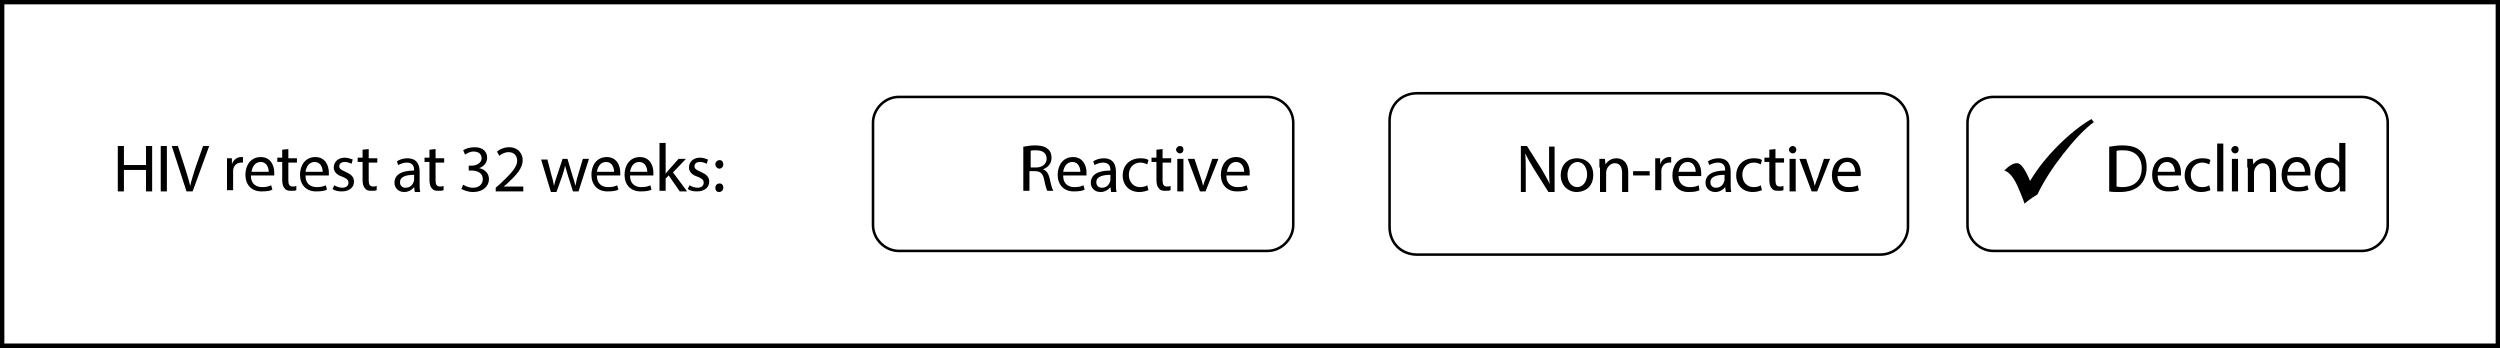
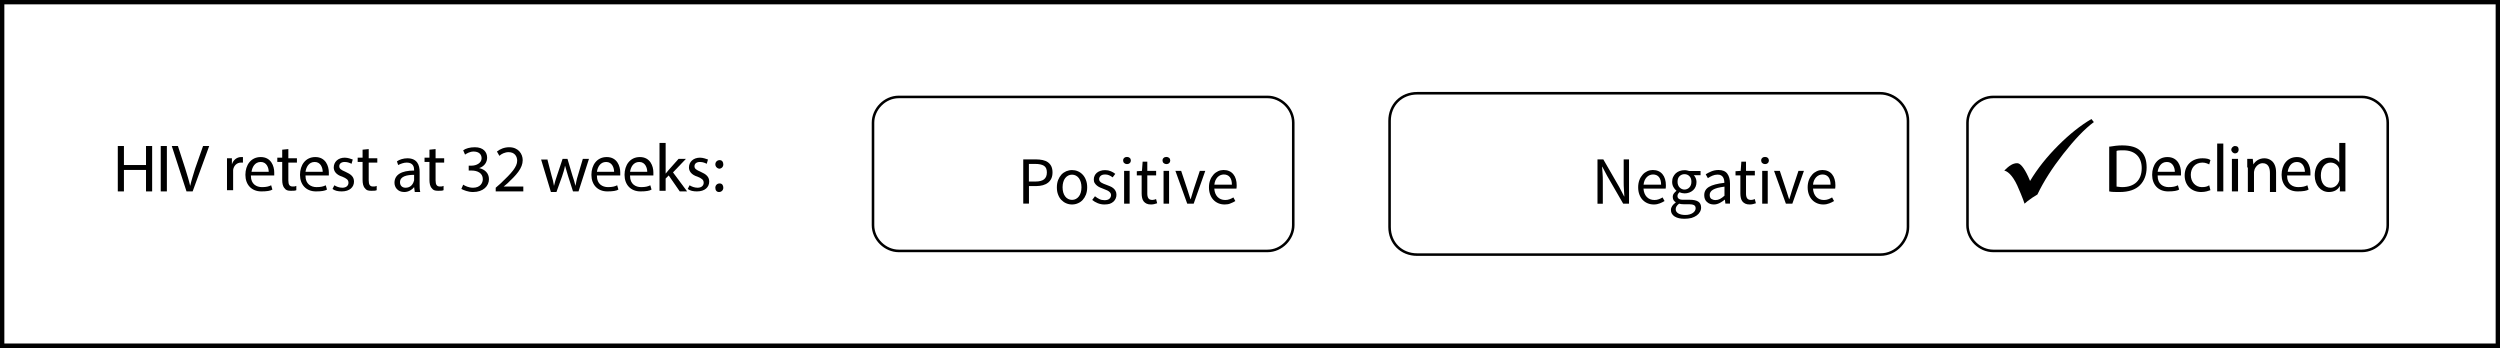
<svg xmlns="http://www.w3.org/2000/svg" version="1.1" id="Layer_1" x="0px" y="0px" viewBox="0 0 407.5 56.7" style="enable-background:new 0 0 407.5 56.7;" xml:space="preserve">
-   <style type="text/css">
- 	.st0{fill:none;stroke:#000000;stroke-width:1.417;stroke-miterlimit:10;}
- 	.st1{fill:none;stroke:#000000;stroke-width:0.419;stroke-linejoin:round;stroke-miterlimit:10;}
- </style>
-   <rect class="st0" width="407.5" height="56.7" />
-   <g>
-     <path d="M52.8-65.5l0.2,0.3c-0.8,0.6-1.6,1.5-2.6,2.7s-1.7,2.3-2.1,3.4l-0.4,0.3c-0.3,0.2-0.6,0.4-0.7,0.5c0-0.2-0.1-0.4-0.3-0.8   l-0.2-0.3c-0.2-0.5-0.4-0.9-0.6-1.1c-0.2-0.2-0.4-0.4-0.6-0.5c0.4-0.4,0.7-0.6,1.1-0.6c0.3,0,0.6,0.4,0.9,1.1l0.2,0.4   c0.6-1,1.4-2,2.3-3C51-64.2,51.9-65,52.8-65.5z" />
-   </g>
-   <path class="st1" d="M142.3,20c0-2.2,1.9-4.2,4.2-4.2h60.1c2.2,0,4.2,1.9,4.2,4.2v16.7c0,2.2-1.9,4.2-4.2,4.2h-60.1  c-2.2,0-4.2-1.9-4.2-4.2V20z" />
-   <path class="st1" d="M226.5,19.7c0-2.6,1.9-4.5,4.5-4.5h75.5c2.2,0,4.5,1.9,4.5,4.5V37c0,2.2-1.9,4.5-4.5,4.5H231  c-2.6,0-4.5-1.9-4.5-4.5V19.7z" />
-   <path class="st1" d="M320.7,20c0-2.2,1.9-4.2,4.2-4.2h60.1c2.2,0,4.2,1.9,4.2,4.2v16.7c0,2.2-1.9,4.2-4.2,4.2h-60.1  c-2.2,0-4.2-1.9-4.2-4.2V20z" />
+   <rect style="fill:none;stroke:#000000;stroke-width:1.417;stroke-miterlimit:10;" width="407.5" height="56.7" />
+   <path style="fill:none;stroke:#000000;stroke-width:0.419;stroke-linejoin:round;stroke-miterlimit:10;" d="M142.3,20  c0-2.2,1.9-4.2,4.2-4.2h60.1c2.2,0,4.2,1.9,4.2,4.2v16.7c0,2.2-1.9,4.2-4.2,4.2h-60.1c-2.2,0-4.2-1.9-4.2-4.2V20z" />
+   <path style="fill:none;stroke:#000000;stroke-width:0.419;stroke-linejoin:round;stroke-miterlimit:10;" d="M226.5,19.7  c0-2.6,1.9-4.5,4.5-4.5h75.5c2.2,0,4.5,1.9,4.5,4.5V37c0,2.2-1.9,4.5-4.5,4.5H231c-2.6,0-4.5-1.9-4.5-4.5V19.7z" />
+   <path style="fill:none;stroke:#000000;stroke-width:0.419;stroke-linejoin:round;stroke-miterlimit:10;" d="M320.7,20  c0-2.2,1.9-4.2,4.2-4.2H385c2.2,0,4.2,1.9,4.2,4.2v16.7c0,2.2-1.9,4.2-4.2,4.2h-60.1c-2.2,0-4.2-1.9-4.2-4.2V20z" />
  <g>
    <path d="M20.2,23.8v3.1h3.6v-3.1h1v7.4h-1v-3.5h-3.6v3.5h-1v-7.4H20.2z" />
    <path d="M27.2,23.8v7.4h-1v-7.4H27.2z" />
-     <path d="M30.4,31.2L28,23.8h1l1.2,3.7c0.3,1,0.6,1.9,0.8,2.8h0c0.2-0.9,0.5-1.8,0.8-2.8l1.3-3.7h1l-2.7,7.4H30.4z" />
-     <path d="M37,27.5c0-0.6,0-1.2,0-1.7h0.8l0,1h0c0.2-0.7,0.8-1.2,1.5-1.2c0.1,0,0.2,0,0.3,0v0.9c-0.1,0-0.2,0-0.3,0   c-0.7,0-1.2,0.5-1.3,1.2c0,0.1,0,0.3,0,0.5v2.8h-1V27.5z" />
-     <path d="M40.9,28.7c0,1.3,0.9,1.8,1.8,1.8c0.7,0,1.1-0.1,1.5-0.3l0.2,0.7c-0.3,0.2-0.9,0.3-1.8,0.3c-1.6,0-2.6-1.1-2.6-2.7   c0-1.6,0.9-2.9,2.5-2.9c1.7,0,2.2,1.5,2.2,2.5c0,0.2,0,0.4,0,0.5H40.9z M43.8,28c0-0.6-0.3-1.6-1.3-1.6c-1,0-1.4,0.9-1.5,1.6H43.8z   " />
-     <path d="M47,24.3v1.5h1.4v0.7H47v2.9c0,0.7,0.2,1,0.7,1c0.3,0,0.4,0,0.6-0.1l0,0.7c-0.2,0.1-0.5,0.1-0.9,0.1c-0.5,0-0.8-0.1-1-0.4   c-0.3-0.3-0.4-0.8-0.4-1.4v-2.9h-0.8v-0.7H46v-1.3L47,24.3z" />
-     <path d="M49.8,28.7c0,1.3,0.9,1.8,1.8,1.8c0.7,0,1.1-0.1,1.5-0.3l0.2,0.7c-0.3,0.2-0.9,0.3-1.8,0.3c-1.6,0-2.6-1.1-2.6-2.7   c0-1.6,0.9-2.9,2.5-2.9c1.7,0,2.2,1.5,2.2,2.5c0,0.2,0,0.4,0,0.5H49.8z M52.6,28c0-0.6-0.3-1.6-1.3-1.6c-1,0-1.4,0.9-1.5,1.6H52.6z   " />
+     <path d="M30.4,31.2L28,23.8h1l1.2,3.7c0.3,1,0.6,1.9,0.8,2.8l0,0c0.2-0.9,0.5-1.8,0.8-2.8l1.3-3.7h1l-2.7,7.4   C31.4,31.2,30.4,31.2,30.4,31.2z" />
+     <path d="M37,27.5c0-0.6,0-1.2,0-1.7h0.8v1l0,0c0.2-0.7,0.8-1.2,1.5-1.2c0.1,0,0.2,0,0.3,0v0.9c-0.1,0-0.2,0-0.3,0   c-0.7,0-1.2,0.5-1.3,1.2c0,0.1,0,0.3,0,0.5V31h-1V27.5z" />
+     <path d="M40.9,28.7c0,1.3,0.9,1.8,1.8,1.8c0.7,0,1.1-0.1,1.5-0.3l0.2,0.7c-0.3,0.2-0.9,0.3-1.8,0.3c-1.6,0-2.6-1.1-2.6-2.7   s0.9-2.9,2.5-2.9c1.7,0,2.2,1.5,2.2,2.5c0,0.2,0,0.4,0,0.5h-3.8V28.7z M43.8,28c0-0.6-0.3-1.6-1.3-1.6S41.1,27.3,41,28H43.8z" />
+     <path d="M47,24.3v1.5h1.4v0.7H47v2.9c0,0.7,0.2,1,0.7,1c0.3,0,0.4,0,0.6-0.1V31c-0.2,0.1-0.5,0.1-0.9,0.1c-0.5,0-0.8-0.1-1-0.4   c-0.3-0.3-0.4-0.8-0.4-1.4v-2.9h-0.8v-0.7H46v-1.3L47,24.3z" />
+     <path d="M49.8,28.7c0,1.3,0.9,1.8,1.8,1.8c0.7,0,1.1-0.1,1.5-0.3l0.2,0.7c-0.3,0.2-0.9,0.3-1.8,0.3c-1.6,0-2.6-1.1-2.6-2.7   s0.9-2.9,2.5-2.9c1.7,0,2.2,1.5,2.2,2.5c0,0.2,0,0.4,0,0.5h-3.8V28.7z M52.6,28c0-0.6-0.3-1.6-1.3-1.6s-1.4,0.9-1.5,1.6H52.6z" />
    <path d="M54.5,30.2c0.3,0.2,0.8,0.4,1.3,0.4c0.7,0,1-0.4,1-0.8c0-0.5-0.3-0.7-1-1c-1-0.3-1.4-0.9-1.4-1.5c0-0.9,0.7-1.6,1.8-1.6   c0.5,0,1,0.2,1.3,0.3l-0.2,0.7c-0.2-0.1-0.6-0.3-1.1-0.3c-0.6,0-0.9,0.3-0.9,0.7c0,0.4,0.3,0.6,1,0.9c0.9,0.4,1.4,0.8,1.4,1.6   c0,0.9-0.7,1.6-2,1.6c-0.6,0-1.1-0.1-1.5-0.4L54.5,30.2z" />
-     <path d="M60.1,24.3v1.5h1.4v0.7h-1.4v2.9c0,0.7,0.2,1,0.7,1c0.3,0,0.4,0,0.6-0.1l0,0.7c-0.2,0.1-0.5,0.1-0.9,0.1   c-0.5,0-0.8-0.1-1-0.4c-0.3-0.3-0.4-0.8-0.4-1.4v-2.9h-0.8v-0.7h0.8v-1.3L60.1,24.3z" />
-     <path d="M67.6,31.2l-0.1-0.7h0c-0.3,0.4-0.9,0.8-1.6,0.8c-1.1,0-1.6-0.8-1.6-1.5c0-1.3,1.1-2,3.2-2v-0.1c0-0.4-0.1-1.2-1.2-1.2   c-0.5,0-1,0.2-1.4,0.4l-0.2-0.6c0.4-0.3,1.1-0.5,1.7-0.5c1.6,0,2,1.1,2,2.2v2c0,0.5,0,0.9,0.1,1.3H67.6z M67.5,28.5   c-1.1,0-2.3,0.2-2.3,1.2c0,0.6,0.4,0.9,0.9,0.9c0.7,0,1.1-0.4,1.3-0.9c0-0.1,0.1-0.2,0.1-0.3V28.5z" />
-     <path d="M71,24.3v1.5h1.4v0.7H71v2.9c0,0.7,0.2,1,0.7,1c0.3,0,0.4,0,0.6-0.1l0,0.7c-0.2,0.1-0.5,0.1-0.9,0.1c-0.5,0-0.8-0.1-1-0.4   c-0.3-0.3-0.4-0.8-0.4-1.4v-2.9h-0.8v-0.7H70v-1.3L71,24.3z" />
-     <path d="M75.5,30.1c0.3,0.2,0.9,0.5,1.6,0.5c1.2,0,1.6-0.8,1.6-1.4c0-1-0.9-1.4-1.8-1.4h-0.5V27h0.5c0.7,0,1.6-0.4,1.6-1.2   c0-0.6-0.4-1.1-1.3-1.1c-0.6,0-1.1,0.3-1.4,0.5l-0.3-0.7c0.4-0.3,1.1-0.5,1.9-0.5c1.4,0,2,0.8,2,1.7c0,0.7-0.4,1.4-1.3,1.7v0   c0.9,0.2,1.6,0.8,1.6,1.8c0,1.1-0.9,2.1-2.6,2.1c-0.8,0-1.5-0.3-1.9-0.5L75.5,30.1z" />
-     <path d="M80.8,31.2v-0.6l0.8-0.7c1.8-1.7,2.7-2.7,2.7-3.7c0-0.7-0.4-1.4-1.4-1.4c-0.6,0-1.2,0.3-1.5,0.6L81,24.7   c0.5-0.4,1.2-0.7,2-0.7c1.5,0,2.2,1.1,2.2,2.1c0,1.3-1,2.4-2.5,3.8l-0.6,0.5v0h3.2v0.8H80.8z" />
-     <path d="M89.2,25.9l0.7,2.7c0.2,0.6,0.3,1.1,0.4,1.7h0c0.1-0.5,0.3-1.1,0.5-1.7l0.9-2.7h0.8l0.8,2.7c0.2,0.6,0.4,1.2,0.5,1.7h0   c0.1-0.5,0.2-1.1,0.4-1.7l0.8-2.7h1l-1.7,5.3h-0.9l-0.8-2.5c-0.2-0.6-0.3-1.1-0.5-1.7h0c-0.1,0.6-0.3,1.2-0.5,1.8l-0.9,2.5h-0.9   l-1.6-5.3H89.2z" />
-     <path d="M97.3,28.7c0,1.3,0.9,1.8,1.8,1.8c0.7,0,1.1-0.1,1.5-0.3l0.2,0.7c-0.3,0.2-0.9,0.3-1.8,0.3c-1.6,0-2.6-1.1-2.6-2.7   c0-1.6,0.9-2.9,2.5-2.9c1.7,0,2.2,1.5,2.2,2.5c0,0.2,0,0.4,0,0.5H97.3z M100.1,28c0-0.6-0.3-1.6-1.3-1.6c-1,0-1.4,0.9-1.5,1.6   H100.1z" />
-     <path d="M102.7,28.7c0,1.3,0.9,1.8,1.8,1.8c0.7,0,1.1-0.1,1.5-0.3l0.2,0.7c-0.3,0.2-0.9,0.3-1.8,0.3c-1.6,0-2.6-1.1-2.6-2.7   c0-1.6,0.9-2.9,2.5-2.9c1.7,0,2.2,1.5,2.2,2.5c0,0.2,0,0.4,0,0.5H102.7z M105.5,28c0-0.6-0.3-1.6-1.3-1.6c-1,0-1.4,0.9-1.5,1.6   H105.5z" />
+     <path d="M60.1,24.3v1.5h1.4v0.7h-1.4v2.9c0,0.7,0.2,1,0.7,1c0.3,0,0.4,0,0.6-0.1V31c-0.2,0.1-0.5,0.1-0.9,0.1c-0.5,0-0.8-0.1-1-0.4   c-0.3-0.3-0.4-0.8-0.4-1.4v-2.9h-0.8v-0.7h0.8v-1.3L60.1,24.3z" />
+     <path d="M67.6,31.2l-0.1-0.7l0,0c-0.3,0.4-0.9,0.8-1.6,0.8c-1.1,0-1.6-0.8-1.6-1.5c0-1.3,1.1-2,3.2-2v-0.1c0-0.4-0.1-1.2-1.2-1.2   c-0.5,0-1,0.2-1.4,0.4l-0.2-0.6c0.4-0.3,1.1-0.5,1.7-0.5c1.6,0,2,1.1,2,2.2v2c0,0.5,0,0.9,0.1,1.3h-0.9V31.2z M67.5,28.5   c-1.1,0-2.3,0.2-2.3,1.2c0,0.6,0.4,0.9,0.9,0.9c0.7,0,1.1-0.4,1.3-0.9c0-0.1,0.1-0.2,0.1-0.3V28.5z" />
+     <path d="M71,24.3v1.5h1.4v0.7H71v2.9c0,0.7,0.2,1,0.7,1c0.3,0,0.4,0,0.6-0.1V31c-0.2,0.1-0.5,0.1-0.9,0.1c-0.5,0-0.8-0.1-1-0.4   c-0.3-0.3-0.4-0.8-0.4-1.4v-2.9h-0.8v-0.7H70v-1.3L71,24.3z" />
+     <path d="M75.5,30.1c0.3,0.2,0.9,0.5,1.6,0.5c1.2,0,1.6-0.8,1.6-1.4c0-1-0.9-1.4-1.8-1.4h-0.5V27h0.5c0.7,0,1.6-0.4,1.6-1.2   c0-0.6-0.4-1.1-1.3-1.1c-0.6,0-1.1,0.3-1.4,0.5l-0.3-0.7c0.4-0.3,1.1-0.5,1.9-0.5c1.4,0,2,0.8,2,1.7c0,0.7-0.4,1.4-1.3,1.7l0,0   c0.9,0.2,1.6,0.8,1.6,1.8c0,1.1-0.9,2.1-2.6,2.1c-0.8,0-1.5-0.3-1.9-0.5L75.5,30.1z" />
+     <path d="M80.8,31.2v-0.6l0.8-0.7c1.8-1.7,2.7-2.7,2.7-3.7c0-0.7-0.4-1.4-1.4-1.4c-0.6,0-1.2,0.3-1.5,0.6L81,24.7   c0.5-0.4,1.2-0.7,2-0.7c1.5,0,2.2,1.1,2.2,2.1c0,1.3-1,2.4-2.5,3.8l-0.6,0.5l0,0h3.2v0.8C85.3,31.2,80.8,31.2,80.8,31.2z" />
+     <path d="M89.2,25.9l0.7,2.7c0.2,0.6,0.3,1.1,0.4,1.7l0,0c0.1-0.5,0.3-1.1,0.5-1.7l0.9-2.7h0.8l0.8,2.7c0.2,0.6,0.4,1.2,0.5,1.7l0,0   c0.1-0.5,0.2-1.1,0.4-1.7l0.8-2.7h1l-1.7,5.3h-0.9l-0.8-2.5c-0.2-0.6-0.3-1.1-0.5-1.7l0,0c-0.1,0.6-0.3,1.2-0.5,1.8l-0.9,2.5h-0.9   L88.2,26h1V25.9z" />
+     <path d="M97.3,28.7c0,1.3,0.9,1.8,1.8,1.8c0.7,0,1.1-0.1,1.5-0.3l0.2,0.7c-0.3,0.2-0.9,0.3-1.8,0.3c-1.6,0-2.6-1.1-2.6-2.7   s0.9-2.9,2.5-2.9c1.7,0,2.2,1.5,2.2,2.5c0,0.2,0,0.4,0,0.5h-3.8V28.7z M100.1,28c0-0.6-0.3-1.6-1.3-1.6s-1.4,0.9-1.5,1.6H100.1z" />
+     <path d="M102.7,28.7c0,1.3,0.9,1.8,1.8,1.8c0.7,0,1.1-0.1,1.5-0.3l0.2,0.7c-0.3,0.2-0.9,0.3-1.8,0.3c-1.6,0-2.6-1.1-2.6-2.7   s0.9-2.9,2.5-2.9c1.7,0,2.2,1.5,2.2,2.5c0,0.2,0,0.4,0,0.5h-3.8V28.7z M105.5,28c0-0.6-0.3-1.6-1.3-1.6s-1.4,0.9-1.5,1.6H105.5z" />
    <path d="M108.5,28.3L108.5,28.3c0.2-0.2,0.3-0.4,0.5-0.6l1.6-1.8h1.2l-2.1,2.2l2.3,3.1h-1.2l-1.8-2.6l-0.5,0.5v2h-1v-7.8h1V28.3z" />
    <path d="M112.4,30.2c0.3,0.2,0.8,0.4,1.3,0.4c0.7,0,1-0.4,1-0.8c0-0.5-0.3-0.7-1-1c-1-0.3-1.4-0.9-1.4-1.5c0-0.9,0.7-1.6,1.8-1.6   c0.5,0,1,0.2,1.3,0.3l-0.2,0.7c-0.2-0.1-0.6-0.3-1.1-0.3c-0.6,0-0.9,0.3-0.9,0.7c0,0.4,0.3,0.6,1,0.9c0.9,0.4,1.4,0.8,1.4,1.6   c0,0.9-0.7,1.6-2,1.6c-0.6,0-1.1-0.1-1.5-0.4L112.4,30.2z" />
    <path d="M116.6,26.8c0-0.4,0.3-0.7,0.7-0.7c0.4,0,0.6,0.3,0.6,0.7c0,0.4-0.3,0.7-0.7,0.7C116.8,27.4,116.6,27.1,116.6,26.8z    M116.6,30.6c0-0.4,0.3-0.7,0.7-0.7c0.4,0,0.6,0.3,0.6,0.7c0,0.4-0.3,0.7-0.7,0.7C116.8,31.3,116.6,31,116.6,30.6z" />
  </g>
  <g>
-     <path d="M166.9,23.9c0.5-0.1,1.2-0.2,1.8-0.2c1,0,1.7,0.2,2.1,0.6c0.4,0.3,0.6,0.8,0.6,1.4c0,1-0.6,1.6-1.4,1.9v0   c0.6,0.2,0.9,0.7,1.1,1.5c0.2,1,0.4,1.7,0.6,2h-1c-0.1-0.2-0.3-0.8-0.5-1.8c-0.2-1-0.6-1.4-1.5-1.4h-0.9v3.2h-1V23.9z M167.9,27.3   h1c1,0,1.7-0.6,1.7-1.4c0-1-0.7-1.4-1.7-1.4c-0.5,0-0.8,0-0.9,0.1V27.3z" />
-     <path d="M173.3,28.7c0,1.3,0.9,1.8,1.8,1.8c0.7,0,1.1-0.1,1.5-0.3l0.2,0.7c-0.3,0.2-0.9,0.3-1.8,0.3c-1.6,0-2.6-1.1-2.6-2.7   c0-1.6,0.9-2.9,2.5-2.9c1.7,0,2.2,1.5,2.2,2.5c0,0.2,0,0.4,0,0.5H173.3z M176.1,28c0-0.6-0.3-1.6-1.3-1.6c-1,0-1.4,0.9-1.5,1.6   H176.1z" />
-     <path d="M181.1,31.2l-0.1-0.7h0c-0.3,0.4-0.9,0.8-1.6,0.8c-1.1,0-1.6-0.8-1.6-1.5c0-1.3,1.1-2,3.2-2v-0.1c0-0.4-0.1-1.2-1.2-1.2   c-0.5,0-1,0.2-1.4,0.4l-0.2-0.6c0.4-0.3,1.1-0.5,1.7-0.5c1.6,0,2,1.1,2,2.2v2c0,0.5,0,0.9,0.1,1.3H181.1z M181,28.5   c-1.1,0-2.3,0.2-2.3,1.2c0,0.6,0.4,0.9,0.9,0.9c0.7,0,1.1-0.4,1.3-0.9c0-0.1,0.1-0.2,0.1-0.3V28.5z" />
-     <path d="M187.2,31c-0.3,0.1-0.8,0.3-1.5,0.3c-1.6,0-2.7-1.1-2.7-2.7c0-1.6,1.1-2.8,2.9-2.8c0.6,0,1.1,0.1,1.3,0.3l-0.2,0.7   c-0.2-0.1-0.6-0.3-1.1-0.3c-1.2,0-1.9,0.9-1.9,2c0,1.2,0.8,2,1.8,2c0.5,0,0.9-0.1,1.2-0.3L187.2,31z" />
-     <path d="M189.5,24.3v1.5h1.4v0.7h-1.4v2.9c0,0.7,0.2,1,0.7,1c0.3,0,0.4,0,0.6-0.1l0,0.7c-0.2,0.1-0.5,0.1-0.9,0.1   c-0.5,0-0.8-0.1-1-0.4c-0.3-0.3-0.4-0.8-0.4-1.4v-2.9h-0.8v-0.7h0.8v-1.3L189.5,24.3z" />
-     <path d="M192.9,24.4c0,0.3-0.2,0.6-0.6,0.6c-0.3,0-0.6-0.3-0.6-0.6c0-0.3,0.3-0.6,0.6-0.6C192.7,23.8,192.9,24,192.9,24.4z    M191.9,31.2v-5.3h1v5.3H191.9z" />
-     <path d="M194.7,25.9l1,3c0.2,0.5,0.3,0.9,0.4,1.4h0c0.1-0.4,0.3-0.9,0.5-1.4l1-3h1l-2.1,5.3h-0.9l-2-5.3H194.7z" />
-     <path d="M199.9,28.7c0,1.3,0.9,1.8,1.8,1.8c0.7,0,1.1-0.1,1.5-0.3l0.2,0.7c-0.3,0.2-0.9,0.3-1.8,0.3c-1.6,0-2.6-1.1-2.6-2.7   c0-1.6,0.9-2.9,2.5-2.9c1.7,0,2.2,1.5,2.2,2.5c0,0.2,0,0.4,0,0.5H199.9z M202.8,28c0-0.6-0.3-1.6-1.3-1.6c-1,0-1.4,0.9-1.5,1.6   H202.8z" />
+     <path d="M343.9,23.9c0.6-0.1,1.3-0.2,2-0.2c1.4,0,2.4,0.3,3,0.9c0.7,0.6,1,1.5,1,2.7s-0.4,2.2-1.1,2.9c-0.7,0.7-1.8,1.1-3.3,1.1   c-0.7,0-1.3,0-1.7-0.1v-7.3H343.9z M344.9,30.4c0.2,0,0.6,0.1,1,0.1c2,0,3.2-1.1,3.2-3.1c0-1.7-1-2.9-3-2.9c-0.5,0-0.9,0-1.1,0.1   v5.8H344.9z" />
+     <path d="M351.7,28.7c0,1.3,0.9,1.8,1.8,1.8c0.7,0,1.1-0.1,1.5-0.3l0.2,0.7c-0.3,0.2-0.9,0.3-1.8,0.3c-1.6,0-2.6-1.1-2.6-2.7   s0.9-2.9,2.5-2.9c1.7,0,2.2,1.5,2.2,2.5c0,0.2,0,0.4,0,0.5h-3.8V28.7z M354.5,28c0-0.6-0.3-1.6-1.3-1.6s-1.4,0.9-1.5,1.6H354.5z" />
+     <path d="M360.3,31c-0.3,0.1-0.8,0.3-1.5,0.3c-1.6,0-2.7-1.1-2.7-2.7s1.1-2.8,2.9-2.8c0.6,0,1.1,0.1,1.3,0.3l-0.2,0.7   c-0.2-0.1-0.6-0.3-1.1-0.3c-1.2,0-1.9,0.9-1.9,2c0,1.2,0.8,2,1.8,2c0.6,0,0.9-0.1,1.2-0.3L360.3,31z" />
+     <path d="M361.4,23.4h1v7.8h-1V23.4z" />
+     <path d="M364.9,24.4c0,0.3-0.2,0.6-0.6,0.6c-0.3,0-0.6-0.3-0.6-0.6c0-0.3,0.3-0.6,0.6-0.6C364.7,23.8,364.9,24,364.9,24.4z    M363.8,31.2v-5.3h1v5.3H363.8z" />
+     <path d="M366.3,27.3c0-0.5,0-1,0-1.4h0.9l0.1,0.9l0,0c0.3-0.5,0.9-1,1.8-1c0.7,0,1.9,0.4,1.9,2.3v3.2h-1v-3.1   c0-0.9-0.3-1.6-1.2-1.6c-0.6,0-1.1,0.5-1.3,1c0,0.1-0.1,0.3-0.1,0.5v3.2h-1v-4H366.3z" />
+     <path d="M372.8,28.7c0,1.3,0.9,1.8,1.8,1.8c0.7,0,1.1-0.1,1.5-0.3l0.2,0.7c-0.3,0.2-0.9,0.3-1.8,0.3c-1.6,0-2.6-1.1-2.6-2.7   s0.9-2.9,2.5-2.9c1.7,0,2.2,1.5,2.2,2.5c0,0.2,0,0.4,0,0.5h-3.8V28.7z M375.7,28c0-0.6-0.3-1.6-1.3-1.6s-1.4,0.9-1.5,1.6H375.7z" />
+     <path d="M382.3,23.4v6.4c0,0.5,0,1,0,1.4h-0.9v-0.9l0,0c-0.3,0.6-0.9,1-1.8,1c-1.3,0-2.3-1.1-2.3-2.7c0-1.8,1.1-2.9,2.4-2.9   c0.8,0,1.4,0.4,1.6,0.8l0,0v-3.2h1V23.4z M381.3,28c0-0.1,0-0.3,0-0.4c-0.1-0.6-0.7-1.1-1.4-1.1c-1,0-1.6,0.9-1.6,2.1   c0,1.1,0.5,2,1.6,2c0.6,0,1.2-0.4,1.4-1.2c0-0.1,0-0.3,0-0.4V28z" />
  </g>
  <g>
-     <path d="M247.9,31.2v-7.4h1l2.4,3.8c0.5,0.9,1,1.7,1.3,2.4l0,0c-0.1-1-0.1-1.9-0.1-3v-3.1h0.9v7.4h-1l-2.4-3.8   c-0.5-0.8-1-1.7-1.4-2.5l0,0c0.1,0.9,0.1,1.8,0.1,3.1v3.2H247.9z" />
-     <path d="M259.7,28.5c0,2-1.4,2.8-2.7,2.8c-1.4,0-2.6-1.1-2.6-2.7c0-1.8,1.2-2.8,2.6-2.8C258.7,25.8,259.7,26.9,259.7,28.5z    M255.5,28.5c0,1.2,0.7,2,1.6,2c0.9,0,1.6-0.9,1.6-2.1c0-0.9-0.5-2-1.6-2C256,26.5,255.5,27.5,255.5,28.5z" />
-     <path d="M260.7,27.3c0-0.5,0-1,0-1.4h0.9l0.1,0.9h0c0.3-0.5,0.9-1,1.8-1c0.7,0,1.9,0.4,1.9,2.3v3.2h-1v-3.1c0-0.9-0.3-1.6-1.2-1.6   c-0.6,0-1.1,0.5-1.3,1c0,0.1-0.1,0.3-0.1,0.5v3.2h-1V27.3z" />
-     <path d="M268.9,27.9v0.7h-2.7v-0.7H268.9z" />
-     <path d="M269.8,27.5c0-0.6,0-1.2,0-1.7h0.8l0,1h0c0.2-0.7,0.8-1.2,1.5-1.2c0.1,0,0.2,0,0.3,0v0.9c-0.1,0-0.2,0-0.3,0   c-0.7,0-1.2,0.5-1.3,1.2c0,0.1,0,0.3,0,0.5v2.8h-1V27.5z" />
-     <path d="M273.6,28.7c0,1.3,0.9,1.8,1.8,1.8c0.7,0,1.1-0.1,1.5-0.3L277,31c-0.3,0.2-0.9,0.3-1.8,0.3c-1.6,0-2.6-1.1-2.6-2.7   c0-1.6,0.9-2.9,2.5-2.9c1.7,0,2.2,1.5,2.2,2.5c0,0.2,0,0.4,0,0.5H273.6z M276.4,28c0-0.6-0.3-1.6-1.3-1.6c-1,0-1.4,0.9-1.5,1.6   H276.4z" />
-     <path d="M281.3,31.2l-0.1-0.7h0c-0.3,0.4-0.9,0.8-1.6,0.8c-1.1,0-1.6-0.8-1.6-1.5c0-1.3,1.1-2,3.2-2v-0.1c0-0.4-0.1-1.2-1.2-1.2   c-0.5,0-1,0.2-1.4,0.4l-0.2-0.6c0.4-0.3,1.1-0.5,1.7-0.5c1.6,0,2,1.1,2,2.2v2c0,0.5,0,0.9,0.1,1.3H281.3z M281.1,28.5   c-1.1,0-2.3,0.2-2.3,1.2c0,0.6,0.4,0.9,0.9,0.9c0.7,0,1.1-0.4,1.3-0.9c0-0.1,0.1-0.2,0.1-0.3V28.5z" />
-     <path d="M287.2,31c-0.3,0.1-0.8,0.3-1.5,0.3c-1.6,0-2.7-1.1-2.7-2.7c0-1.6,1.1-2.8,2.9-2.8c0.6,0,1.1,0.1,1.3,0.3l-0.2,0.7   c-0.2-0.1-0.6-0.3-1.1-0.3c-1.2,0-1.9,0.9-1.9,2c0,1.2,0.8,2,1.8,2c0.6,0,0.9-0.1,1.2-0.3L287.2,31z" />
-     <path d="M289.4,24.3v1.5h1.4v0.7h-1.4v2.9c0,0.7,0.2,1,0.7,1c0.3,0,0.4,0,0.6-0.1l0,0.7c-0.2,0.1-0.5,0.1-0.9,0.1   c-0.5,0-0.8-0.1-1-0.4c-0.3-0.3-0.4-0.8-0.4-1.4v-2.9h-0.8v-0.7h0.8v-1.3L289.4,24.3z" />
-     <path d="M292.8,24.4c0,0.3-0.2,0.6-0.6,0.6c-0.3,0-0.6-0.3-0.6-0.6c0-0.3,0.3-0.6,0.6-0.6C292.5,23.8,292.8,24,292.8,24.4z    M291.7,31.2v-5.3h1v5.3H291.7z" />
-     <path d="M294.4,25.9l1,3c0.2,0.5,0.3,0.9,0.4,1.4h0c0.1-0.4,0.3-0.9,0.5-1.4l1-3h1l-2.1,5.3h-0.9l-2-5.3H294.4z" />
-     <path d="M299.5,28.7c0,1.3,0.9,1.8,1.8,1.8c0.7,0,1.1-0.1,1.5-0.3L303,31c-0.3,0.2-0.9,0.3-1.8,0.3c-1.6,0-2.6-1.1-2.6-2.7   c0-1.6,0.9-2.9,2.5-2.9c1.7,0,2.2,1.5,2.2,2.5c0,0.2,0,0.4,0,0.5H299.5z M302.4,28c0-0.6-0.3-1.6-1.3-1.6c-1,0-1.4,0.9-1.5,1.6   H302.4z" />
+     <path d="M340.9,19.4l0.4,0.5c-1.5,1.1-3.2,2.9-5,5.2s-3.2,4.5-4.2,6.6l-0.8,0.5c-0.6,0.4-1.1,0.8-1.3,1c-0.1-0.3-0.3-0.9-0.6-1.6   l-0.3-0.7c-0.4-1-0.8-1.7-1.2-2.2c-0.4-0.5-0.8-0.8-1.2-0.9c0.8-0.8,1.4-1.2,2.1-1.2c0.5,0,1.1,0.7,1.8,2.2l0.3,0.7   c1.2-2,2.7-3.9,4.6-5.8C337.4,21.8,339.2,20.4,340.9,19.4z" />
  </g>
  <g>
-     <path d="M343.9,23.9c0.6-0.1,1.3-0.2,2-0.2c1.4,0,2.4,0.3,3,0.9c0.7,0.6,1,1.5,1,2.7c0,1.2-0.4,2.2-1.1,2.9   c-0.7,0.7-1.8,1.1-3.3,1.1c-0.7,0-1.3,0-1.7-0.1V23.9z M344.9,30.4c0.2,0,0.6,0.1,1,0.1c2,0,3.2-1.1,3.2-3.1c0-1.7-1-2.9-3-2.9   c-0.5,0-0.9,0-1.1,0.1V30.4z" />
-     <path d="M351.7,28.7c0,1.3,0.9,1.8,1.8,1.8c0.7,0,1.1-0.1,1.5-0.3l0.2,0.7c-0.3,0.2-0.9,0.3-1.8,0.3c-1.6,0-2.6-1.1-2.6-2.7   c0-1.6,0.9-2.9,2.5-2.9c1.7,0,2.2,1.5,2.2,2.5c0,0.2,0,0.4,0,0.5H351.7z M354.5,28c0-0.6-0.3-1.6-1.3-1.6c-1,0-1.4,0.9-1.5,1.6   H354.5z" />
-     <path d="M360.3,31c-0.3,0.1-0.8,0.3-1.5,0.3c-1.6,0-2.7-1.1-2.7-2.7c0-1.6,1.1-2.8,2.9-2.8c0.6,0,1.1,0.1,1.3,0.3l-0.2,0.7   c-0.2-0.1-0.6-0.3-1.1-0.3c-1.2,0-1.9,0.9-1.9,2c0,1.2,0.8,2,1.8,2c0.6,0,0.9-0.1,1.2-0.3L360.3,31z" />
-     <path d="M361.4,23.4h1v7.8h-1V23.4z" />
-     <path d="M364.9,24.4c0,0.3-0.2,0.6-0.6,0.6c-0.3,0-0.6-0.3-0.6-0.6c0-0.3,0.3-0.6,0.6-0.6C364.7,23.8,364.9,24,364.9,24.4z    M363.8,31.2v-5.3h1v5.3H363.8z" />
-     <path d="M366.3,27.3c0-0.5,0-1,0-1.4h0.9l0.1,0.9h0c0.3-0.5,0.9-1,1.8-1c0.7,0,1.9,0.4,1.9,2.3v3.2h-1v-3.1c0-0.9-0.3-1.6-1.2-1.6   c-0.6,0-1.1,0.5-1.3,1c0,0.1-0.1,0.3-0.1,0.5v3.2h-1V27.3z" />
-     <path d="M372.8,28.7c0,1.3,0.9,1.8,1.8,1.8c0.7,0,1.1-0.1,1.5-0.3l0.2,0.7c-0.3,0.2-0.9,0.3-1.8,0.3c-1.6,0-2.6-1.1-2.6-2.7   c0-1.6,0.9-2.9,2.5-2.9c1.7,0,2.2,1.5,2.2,2.5c0,0.2,0,0.4,0,0.5H372.8z M375.7,28c0-0.6-0.3-1.6-1.3-1.6c-1,0-1.4,0.9-1.5,1.6   H375.7z" />
-     <path d="M382.3,23.4v6.4c0,0.5,0,1,0,1.4h-0.9l0-0.9h0c-0.3,0.6-0.9,1-1.8,1c-1.3,0-2.3-1.1-2.3-2.7c0-1.8,1.1-2.9,2.4-2.9   c0.8,0,1.4,0.4,1.6,0.8h0v-3.2H382.3z M381.3,28c0-0.1,0-0.3,0-0.4c-0.1-0.6-0.7-1.1-1.4-1.1c-1,0-1.6,0.9-1.6,2.1   c0,1.1,0.5,2,1.6,2c0.6,0,1.2-0.4,1.4-1.2c0-0.1,0-0.3,0-0.4V28z" />
+     <path d="M260.39,33.2v-7.22h0.95l2.61,4.53l0.78,1.5h0.04c-0.02-0.37-0.05-0.75-0.07-1.14c-0.03-0.39-0.04-0.78-0.04-1.16v-3.73   h0.87v7.22h-0.95l-2.62-4.54l-0.78-1.48h-0.04c0.03,0.37,0.06,0.74,0.08,1.12c0.03,0.38,0.04,0.76,0.04,1.14v3.77H260.39z" />
+     <path d="M269.58,33.33c-0.36,0-0.69-0.06-1.01-0.19c-0.31-0.13-0.58-0.31-0.81-0.55c-0.23-0.24-0.41-0.53-0.54-0.88   c-0.13-0.34-0.2-0.74-0.2-1.18c0-0.44,0.07-0.83,0.2-1.18s0.32-0.64,0.54-0.89s0.48-0.43,0.76-0.56c0.29-0.13,0.58-0.19,0.89-0.19   c0.34,0,0.64,0.06,0.91,0.18c0.27,0.12,0.49,0.29,0.67,0.51c0.18,0.22,0.32,0.48,0.41,0.79c0.1,0.31,0.14,0.65,0.14,1.03   c0,0.1,0,0.19-0.01,0.28s-0.01,0.17-0.03,0.24h-3.61c0.04,0.57,0.21,1.02,0.53,1.36c0.32,0.33,0.73,0.5,1.25,0.5   c0.26,0,0.49-0.04,0.71-0.12c0.22-0.08,0.42-0.18,0.62-0.3l0.32,0.59c-0.24,0.15-0.5,0.27-0.78,0.38S269.95,33.33,269.58,33.33z    M267.9,30.1h2.86c0-0.54-0.12-0.96-0.35-1.24c-0.23-0.28-0.56-0.42-0.97-0.42c-0.19,0-0.37,0.04-0.54,0.11   c-0.17,0.07-0.33,0.18-0.47,0.32c-0.14,0.14-0.25,0.32-0.35,0.52C267.99,29.6,267.93,29.83,267.9,30.1z" />
+     <path d="M274.57,35.66c-0.33,0-0.63-0.03-0.9-0.09c-0.27-0.06-0.5-0.16-0.7-0.28s-0.34-0.28-0.45-0.45   c-0.11-0.18-0.16-0.38-0.16-0.62c0-0.23,0.07-0.44,0.21-0.65c0.14-0.21,0.33-0.39,0.57-0.56v-0.04c-0.13-0.08-0.24-0.19-0.34-0.33   c-0.09-0.14-0.14-0.32-0.14-0.53c0-0.23,0.06-0.42,0.19-0.59s0.26-0.3,0.4-0.4v-0.04c-0.18-0.15-0.34-0.34-0.48-0.59   c-0.14-0.25-0.21-0.53-0.21-0.85c0-0.29,0.05-0.56,0.16-0.79c0.11-0.23,0.25-0.43,0.43-0.6s0.4-0.29,0.64-0.38   c0.25-0.09,0.5-0.13,0.78-0.13c0.15,0,0.28,0.01,0.41,0.04c0.13,0.03,0.24,0.06,0.35,0.09h1.86v0.69h-1.1   c0.12,0.12,0.23,0.28,0.31,0.47c0.08,0.19,0.13,0.4,0.13,0.63c0,0.29-0.05,0.54-0.15,0.78c-0.1,0.23-0.24,0.42-0.42,0.58   c-0.18,0.16-0.38,0.28-0.62,0.37s-0.49,0.13-0.76,0.13c-0.13,0-0.27-0.02-0.41-0.05c-0.14-0.03-0.27-0.08-0.4-0.14   c-0.1,0.08-0.18,0.17-0.24,0.27c-0.07,0.1-0.1,0.22-0.1,0.37c0,0.17,0.07,0.31,0.2,0.42c0.13,0.11,0.38,0.17,0.75,0.17h1.03   c0.62,0,1.09,0.1,1.4,0.3c0.31,0.2,0.47,0.53,0.47,0.97c0,0.25-0.06,0.49-0.19,0.71c-0.12,0.22-0.3,0.42-0.54,0.59   c-0.24,0.17-0.52,0.3-0.85,0.4C275.36,35.61,274.99,35.66,274.57,35.66z M274.7,35.04c0.26,0,0.49-0.03,0.7-0.09   s0.39-0.14,0.53-0.24c0.15-0.1,0.26-0.21,0.34-0.35c0.08-0.13,0.12-0.27,0.12-0.41c0-0.25-0.09-0.42-0.28-0.52   c-0.18-0.09-0.45-0.14-0.8-0.14h-0.92c-0.1,0-0.21-0.01-0.34-0.02c-0.12-0.01-0.24-0.04-0.36-0.07c-0.19,0.14-0.33,0.29-0.42,0.44   c-0.09,0.15-0.13,0.31-0.13,0.46c0,0.29,0.14,0.51,0.41,0.68C273.84,34.95,274.22,35.04,274.7,35.04z M274.57,30.9   c0.15,0,0.3-0.03,0.43-0.09c0.14-0.06,0.26-0.14,0.36-0.25c0.11-0.11,0.19-0.24,0.25-0.4c0.06-0.16,0.09-0.33,0.09-0.53   c0-0.4-0.11-0.7-0.33-0.92c-0.22-0.22-0.49-0.32-0.8-0.32s-0.58,0.11-0.8,0.32s-0.33,0.52-0.33,0.92c0,0.2,0.03,0.38,0.09,0.53   c0.06,0.16,0.14,0.29,0.25,0.4c0.11,0.11,0.23,0.19,0.36,0.25C274.27,30.87,274.41,30.9,274.57,30.9z" />
+     <path d="M279.36,33.33c-0.45,0-0.82-0.13-1.12-0.4c-0.3-0.26-0.45-0.64-0.45-1.12c0-0.59,0.26-1.04,0.78-1.35   c0.52-0.31,1.35-0.53,2.5-0.66c0-0.17-0.02-0.33-0.05-0.49c-0.03-0.16-0.09-0.3-0.17-0.43c-0.08-0.12-0.19-0.23-0.33-0.3   c-0.14-0.08-0.32-0.12-0.54-0.12c-0.31,0-0.6,0.06-0.87,0.18c-0.27,0.12-0.51,0.25-0.73,0.4l-0.35-0.63   c0.25-0.16,0.55-0.32,0.91-0.47s0.76-0.23,1.19-0.23c0.65,0,1.13,0.2,1.42,0.6s0.44,0.93,0.44,1.6v3.28h-0.75l-0.08-0.64h-0.03   c-0.26,0.21-0.53,0.39-0.83,0.54S279.7,33.33,279.36,33.33z M279.63,32.61c0.26,0,0.5-0.06,0.73-0.18s0.47-0.3,0.73-0.53v-1.48   c-0.45,0.06-0.82,0.13-1.13,0.21c-0.3,0.08-0.55,0.18-0.74,0.29c-0.19,0.11-0.32,0.24-0.41,0.38c-0.08,0.14-0.13,0.3-0.13,0.47   c0,0.31,0.09,0.53,0.28,0.66C279.14,32.54,279.36,32.61,279.63,32.61z" />
+     <path d="M285.21,33.33c-0.29,0-0.53-0.04-0.72-0.13s-0.35-0.21-0.47-0.36s-0.21-0.34-0.26-0.56c-0.05-0.22-0.08-0.46-0.08-0.73   v-2.96h-0.79v-0.68l0.84-0.06l0.11-1.5h0.76v1.5h1.44v0.74h-1.44v2.97c0,0.33,0.06,0.58,0.18,0.76s0.34,0.27,0.64,0.27   c0.1,0,0.2-0.01,0.31-0.04c0.11-0.03,0.21-0.06,0.3-0.1l0.18,0.68c-0.15,0.05-0.31,0.1-0.48,0.14S285.37,33.33,285.21,33.33z" />
+     <path d="M287.7,26.75c-0.18,0-0.32-0.06-0.45-0.17c-0.12-0.11-0.18-0.25-0.18-0.42c0-0.18,0.06-0.32,0.18-0.42   c0.12-0.11,0.27-0.16,0.45-0.16c0.18,0,0.33,0.05,0.45,0.16c0.12,0.11,0.18,0.25,0.18,0.42c0,0.17-0.06,0.31-0.18,0.42   C288.03,26.7,287.88,26.75,287.7,26.75z M287.24,33.2v-5.35h0.9v5.35H287.24z" />
+     <path d="M291.1,33.2l-1.93-5.35h0.94l1.01,3.04c0.08,0.26,0.16,0.53,0.25,0.79c0.08,0.26,0.17,0.52,0.25,0.78h0.04   c0.08-0.26,0.16-0.52,0.24-0.78c0.08-0.26,0.16-0.53,0.24-0.79l1.01-3.04h0.89l-1.89,5.35H291.1z" />
+     <path d="M297.21,33.33c-0.36,0-0.69-0.06-1.01-0.19c-0.31-0.13-0.58-0.31-0.81-0.55c-0.23-0.24-0.41-0.53-0.54-0.88   c-0.13-0.34-0.2-0.74-0.2-1.18c0-0.44,0.07-0.83,0.2-1.18s0.32-0.64,0.54-0.89s0.48-0.43,0.76-0.56c0.29-0.13,0.58-0.19,0.89-0.19   c0.34,0,0.64,0.06,0.91,0.18c0.27,0.12,0.49,0.29,0.67,0.51c0.18,0.22,0.32,0.48,0.41,0.79c0.1,0.31,0.14,0.65,0.14,1.03   c0,0.1,0,0.19-0.01,0.28s-0.01,0.17-0.03,0.24h-3.61c0.04,0.57,0.21,1.02,0.53,1.36c0.32,0.33,0.73,0.5,1.25,0.5   c0.26,0,0.49-0.04,0.71-0.12c0.22-0.08,0.42-0.18,0.62-0.3l0.32,0.59c-0.24,0.15-0.5,0.27-0.78,0.38S297.57,33.33,297.21,33.33z    M295.52,30.1h2.86c0-0.54-0.12-0.96-0.35-1.24c-0.23-0.28-0.56-0.42-0.97-0.42c-0.19,0-0.37,0.04-0.54,0.11   c-0.17,0.07-0.33,0.18-0.47,0.32c-0.14,0.14-0.25,0.32-0.35,0.52C295.61,29.6,295.55,29.83,295.52,30.1z" />
  </g>
  <g>
-     <path d="M340.9,19.4l0.4,0.5c-1.5,1.1-3.2,2.9-5,5.2c-1.8,2.3-3.2,4.5-4.2,6.6l-0.8,0.5c-0.6,0.4-1.1,0.8-1.3,1   c-0.1-0.3-0.3-0.9-0.6-1.6l-0.3-0.7c-0.4-1-0.8-1.7-1.2-2.2c-0.4-0.5-0.8-0.8-1.2-0.9c0.8-0.8,1.4-1.2,2.1-1.2   c0.5,0,1.1,0.7,1.8,2.2l0.3,0.7c1.2-2,2.7-3.9,4.6-5.8C337.4,21.8,339.2,20.4,340.9,19.4z" />
+     <path d="M166.79,33.2v-7.22h2.06c0.4,0,0.77,0.04,1.11,0.11c0.33,0.07,0.62,0.19,0.85,0.36s0.42,0.38,0.55,0.65   c0.13,0.27,0.2,0.61,0.2,1c0,0.38-0.06,0.71-0.19,0.99c-0.13,0.28-0.31,0.51-0.54,0.69c-0.23,0.18-0.52,0.32-0.84,0.41   c-0.33,0.09-0.69,0.14-1.08,0.14h-1.19v2.86H166.79z M167.7,29.59h1.08c0.63,0,1.1-0.12,1.4-0.36c0.3-0.24,0.46-0.61,0.46-1.13   c0-0.52-0.16-0.88-0.48-1.08c-0.32-0.2-0.79-0.3-1.42-0.3h-1.03V29.59z" />
+     <path d="M174.74,33.33c-0.33,0-0.64-0.06-0.94-0.19c-0.3-0.12-0.56-0.31-0.79-0.54s-0.41-0.53-0.54-0.88   c-0.14-0.35-0.2-0.74-0.2-1.18c0-0.45,0.07-0.85,0.2-1.19c0.14-0.35,0.32-0.64,0.54-0.89c0.23-0.24,0.49-0.42,0.79-0.55   c0.3-0.12,0.61-0.19,0.94-0.19s0.64,0.06,0.94,0.19c0.3,0.12,0.56,0.31,0.79,0.55c0.23,0.24,0.41,0.54,0.54,0.89   c0.14,0.35,0.2,0.75,0.2,1.19c0,0.44-0.07,0.83-0.2,1.18c-0.14,0.35-0.32,0.64-0.54,0.88c-0.23,0.24-0.49,0.42-0.79,0.54   C175.39,33.27,175.07,33.33,174.74,33.33z M174.74,32.58c0.23,0,0.44-0.05,0.63-0.15s0.35-0.24,0.49-0.42   c0.14-0.18,0.24-0.39,0.31-0.64c0.07-0.25,0.11-0.53,0.11-0.84c0-0.31-0.04-0.59-0.11-0.84c-0.07-0.25-0.18-0.47-0.31-0.65   c-0.14-0.18-0.3-0.32-0.49-0.42s-0.4-0.15-0.63-0.15c-0.23,0-0.44,0.05-0.63,0.15c-0.19,0.1-0.35,0.24-0.49,0.42   c-0.14,0.18-0.24,0.4-0.31,0.65s-0.11,0.53-0.11,0.84c0,0.31,0.04,0.59,0.11,0.84s0.18,0.46,0.31,0.64s0.3,0.32,0.49,0.42   C174.31,32.53,174.52,32.58,174.74,32.58z" />
+     <path d="M180.02,33.33c-0.38,0-0.74-0.07-1.09-0.21c-0.34-0.14-0.65-0.32-0.9-0.53l0.45-0.6c0.23,0.19,0.48,0.34,0.72,0.46   s0.53,0.18,0.85,0.18c0.35,0,0.62-0.08,0.79-0.24s0.26-0.36,0.26-0.59c0-0.14-0.04-0.26-0.11-0.36s-0.17-0.19-0.28-0.27   s-0.24-0.14-0.39-0.2s-0.29-0.12-0.44-0.18c-0.19-0.07-0.38-0.14-0.57-0.23c-0.19-0.08-0.36-0.19-0.51-0.31s-0.27-0.26-0.37-0.42   s-0.14-0.36-0.14-0.58c0-0.21,0.04-0.41,0.13-0.6c0.08-0.19,0.21-0.35,0.36-0.48s0.35-0.24,0.58-0.32   c0.23-0.08,0.48-0.12,0.77-0.12c0.34,0,0.65,0.06,0.93,0.18c0.28,0.12,0.53,0.26,0.73,0.43l-0.43,0.57   c-0.18-0.14-0.37-0.25-0.57-0.34c-0.2-0.09-0.41-0.13-0.65-0.13c-0.34,0-0.58,0.08-0.74,0.23c-0.16,0.15-0.24,0.33-0.24,0.54   c0,0.12,0.03,0.23,0.1,0.32s0.15,0.17,0.26,0.24c0.11,0.07,0.24,0.13,0.38,0.19c0.14,0.06,0.29,0.11,0.45,0.17   c0.19,0.07,0.38,0.15,0.58,0.23c0.19,0.08,0.37,0.18,0.52,0.3s0.28,0.27,0.38,0.45c0.1,0.18,0.15,0.39,0.15,0.64   c0,0.22-0.04,0.42-0.13,0.62c-0.08,0.19-0.21,0.36-0.37,0.51c-0.17,0.15-0.37,0.26-0.62,0.35   C180.62,33.29,180.34,33.33,180.02,33.33z" />
+     <path d="M183.7,26.75c-0.18,0-0.32-0.06-0.45-0.17c-0.12-0.11-0.18-0.25-0.18-0.42c0-0.18,0.06-0.32,0.18-0.42   c0.12-0.11,0.27-0.16,0.45-0.16c0.18,0,0.32,0.05,0.45,0.16c0.12,0.11,0.18,0.25,0.18,0.42c0,0.17-0.06,0.31-0.18,0.42   C184.02,26.7,183.87,26.75,183.7,26.75z M183.23,33.2v-5.35h0.9v5.35H183.23z" />
+     <path d="M187.62,33.33c-0.29,0-0.53-0.04-0.72-0.13s-0.35-0.21-0.47-0.36s-0.21-0.34-0.26-0.56c-0.05-0.22-0.08-0.46-0.08-0.73   v-2.96h-0.79v-0.68l0.84-0.06l0.11-1.5h0.76v1.5h1.44v0.74h-1.44v2.97c0,0.33,0.06,0.58,0.18,0.76s0.34,0.27,0.64,0.27   c0.1,0,0.2-0.01,0.31-0.04s0.21-0.06,0.3-0.1l0.18,0.68c-0.15,0.05-0.31,0.1-0.48,0.14C187.96,33.31,187.79,33.33,187.62,33.33z" />
+     <path d="M190.12,26.75c-0.18,0-0.32-0.06-0.45-0.17c-0.12-0.11-0.18-0.25-0.18-0.42c0-0.18,0.06-0.32,0.18-0.42   c0.12-0.11,0.27-0.16,0.45-0.16c0.18,0,0.32,0.05,0.45,0.16c0.12,0.11,0.18,0.25,0.18,0.42c0,0.17-0.06,0.31-0.18,0.42   C190.45,26.7,190.3,26.75,190.12,26.75z M189.66,33.2v-5.35h0.9v5.35H189.66z" />
+     <path d="M193.52,33.2l-1.93-5.35h0.94l1.01,3.04c0.08,0.26,0.16,0.53,0.25,0.79c0.08,0.26,0.17,0.52,0.25,0.78h0.04   c0.08-0.26,0.16-0.52,0.24-0.78c0.08-0.26,0.16-0.53,0.24-0.79l1.01-3.04h0.89l-1.89,5.35H193.52z" />
+     <path d="M199.62,33.33c-0.36,0-0.69-0.06-1.01-0.19c-0.31-0.13-0.58-0.31-0.81-0.55s-0.41-0.53-0.54-0.88   c-0.13-0.34-0.2-0.74-0.2-1.18c0-0.44,0.07-0.83,0.2-1.18s0.32-0.64,0.54-0.89s0.48-0.43,0.76-0.56c0.29-0.13,0.58-0.19,0.89-0.19   c0.34,0,0.64,0.06,0.91,0.18c0.27,0.12,0.49,0.29,0.67,0.51c0.18,0.22,0.32,0.48,0.41,0.79c0.1,0.31,0.14,0.65,0.14,1.03   c0,0.1,0,0.19-0.01,0.28c0,0.09-0.01,0.17-0.03,0.24h-3.61c0.04,0.57,0.21,1.02,0.53,1.36c0.32,0.33,0.73,0.5,1.25,0.5   c0.26,0,0.49-0.04,0.71-0.12c0.22-0.08,0.42-0.18,0.62-0.3l0.32,0.59c-0.23,0.15-0.5,0.27-0.78,0.38   C200.32,33.28,199.99,33.33,199.62,33.33z M197.94,30.1h2.86c0-0.54-0.12-0.96-0.35-1.24c-0.23-0.28-0.56-0.42-0.97-0.42   c-0.19,0-0.37,0.04-0.54,0.11s-0.33,0.18-0.47,0.32c-0.14,0.14-0.25,0.32-0.35,0.52C198.03,29.6,197.97,29.83,197.94,30.1z" />
  </g>
</svg>
